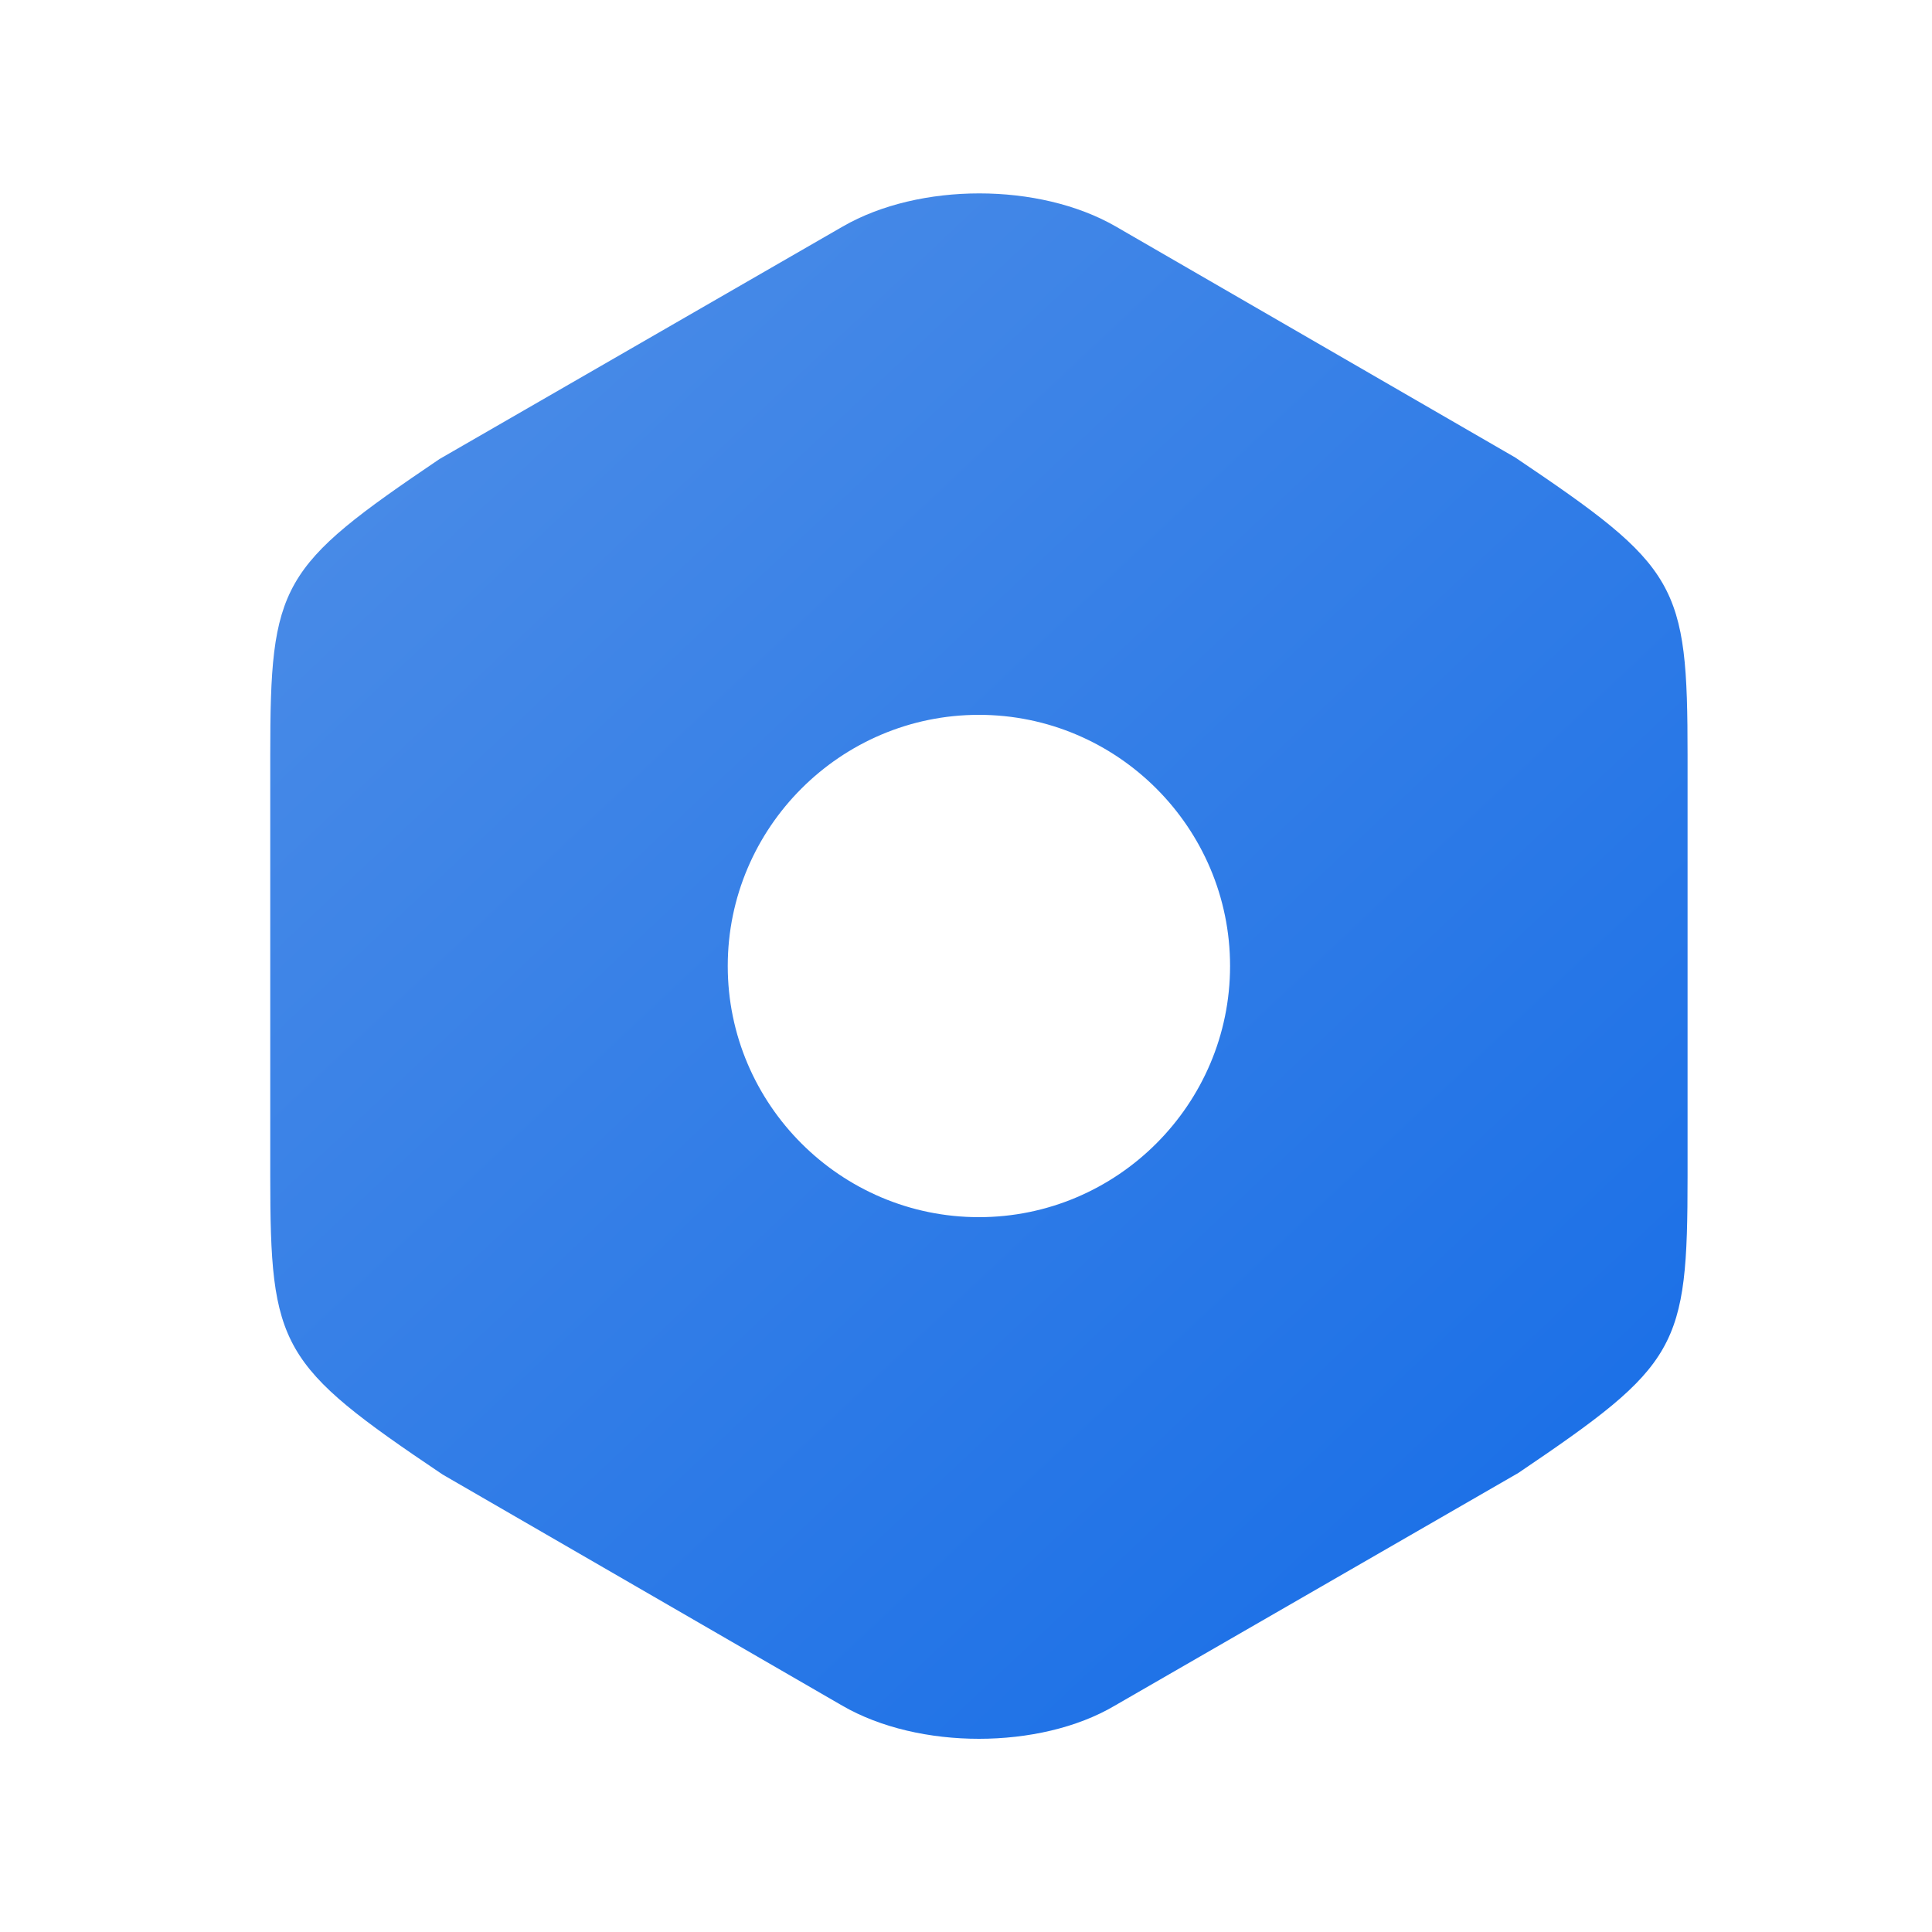
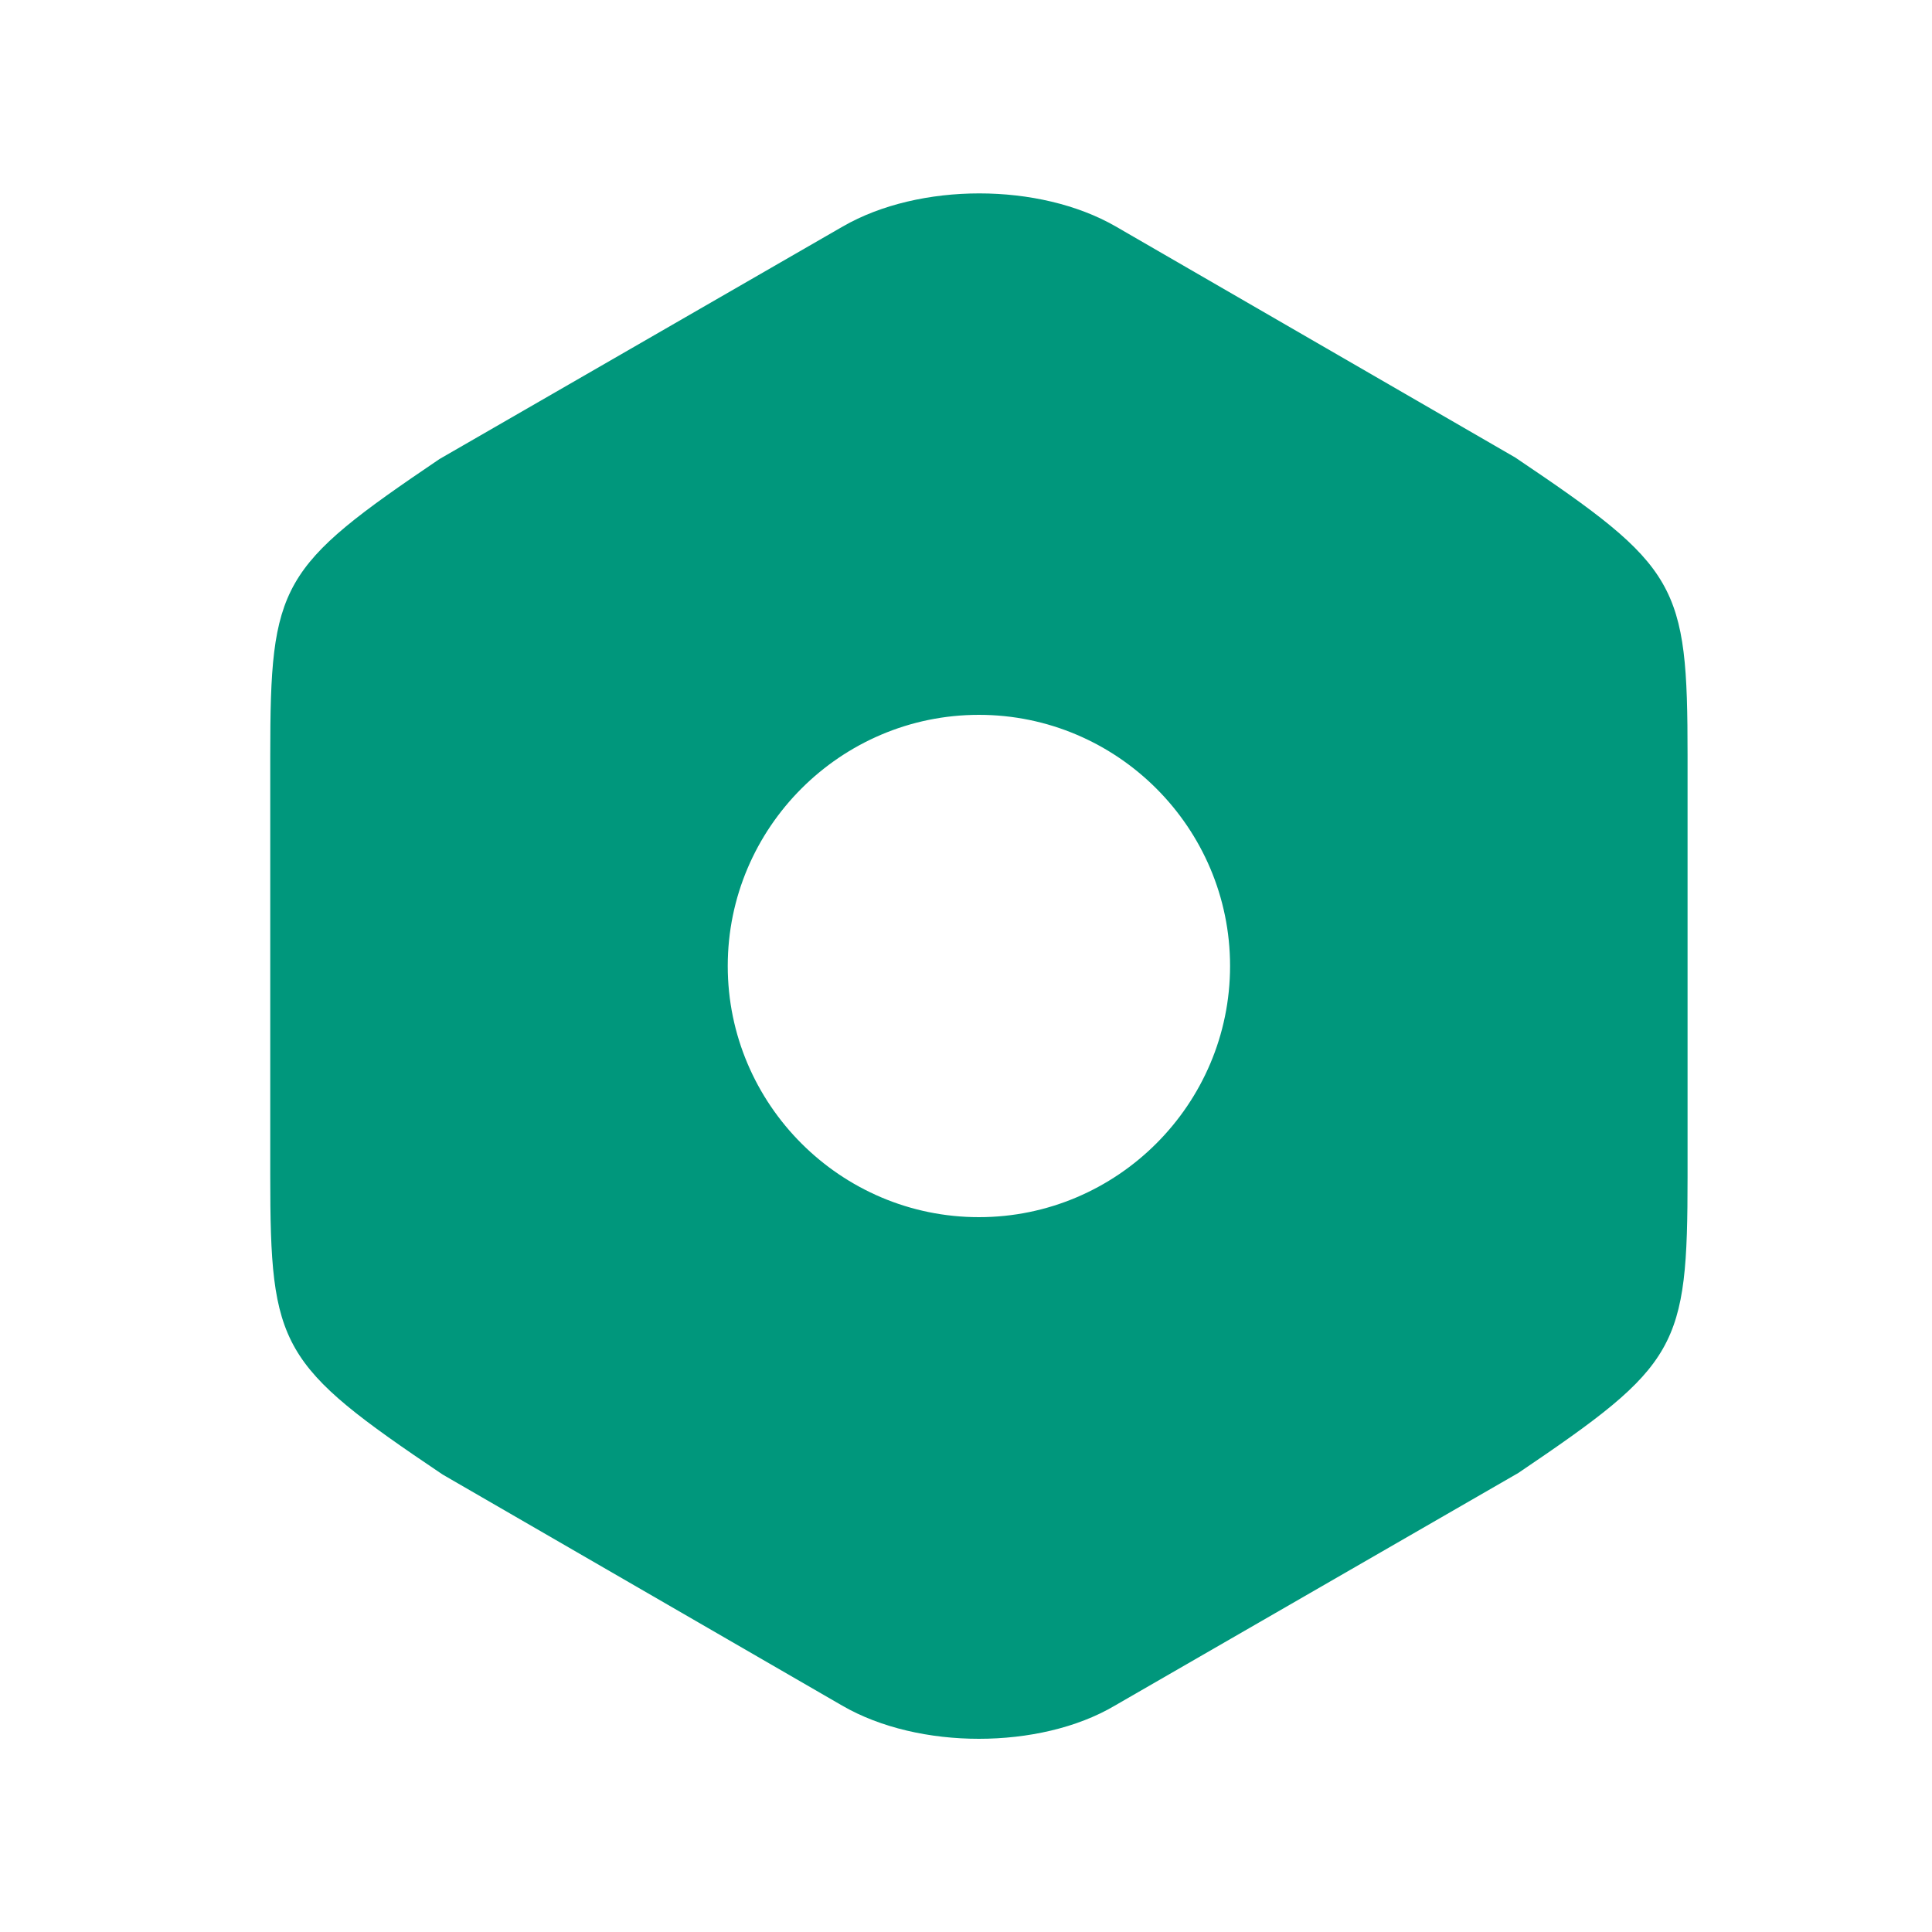
<svg xmlns="http://www.w3.org/2000/svg" width="25" height="25" viewBox="0 0 25 25" fill="none">
-   <path d="M19.607 5.92L14.437 2.93C13.447 2.36 11.897 2.36 10.907 2.93L5.687 5.94C3.617 7.34 3.497 7.55 3.497 9.78V15.21C3.497 17.44 3.617 17.66 5.727 19.08L10.897 22.07C11.397 22.36 12.037 22.5 12.667 22.5C13.297 22.5 13.937 22.36 14.427 22.07L19.647 19.06C21.717 17.66 21.837 17.45 21.837 15.22V9.78C21.837 7.55 21.717 7.34 19.607 5.92ZM12.667 15.75C10.877 15.75 9.417 14.29 9.417 12.5C9.417 10.71 10.877 9.25 12.667 9.25C14.457 9.25 15.917 10.71 15.917 12.5C15.917 14.29 14.457 15.75 12.667 15.75Z" fill="url(#paint0_linear_95_5093)" />
-   <defs>
-     <linearGradient id="paint0_linear_95_5093" x1="5" y1="4" x2="21" y2="21" gradientUnits="userSpaceOnUse">
-       <stop stop-color="#4B8CE7" />
-       <stop offset="1" stop-color="#186EE7" />
-     </linearGradient>
-   </defs>
+   <path d="M19.607 5.92L14.437 2.93C13.447 2.36 11.897 2.36 10.907 2.93L5.687 5.94C3.617 7.34 3.497 7.55 3.497 9.78V15.21C3.497 17.44 3.617 17.66 5.727 19.08L10.897 22.07C11.397 22.36 12.037 22.5 12.667 22.5C13.297 22.5 13.937 22.36 14.427 22.07L19.647 19.06C21.717 17.66 21.837 17.45 21.837 15.22V9.78C21.837 7.55 21.717 7.34 19.607 5.92ZM12.667 15.75C10.877 15.75 9.417 14.29 9.417 12.5C9.417 10.71 10.877 9.25 12.667 9.25C14.457 9.25 15.917 10.71 15.917 12.5C15.917 14.29 14.457 15.75 12.667 15.75Z" fill="#00977C" />
</svg>
